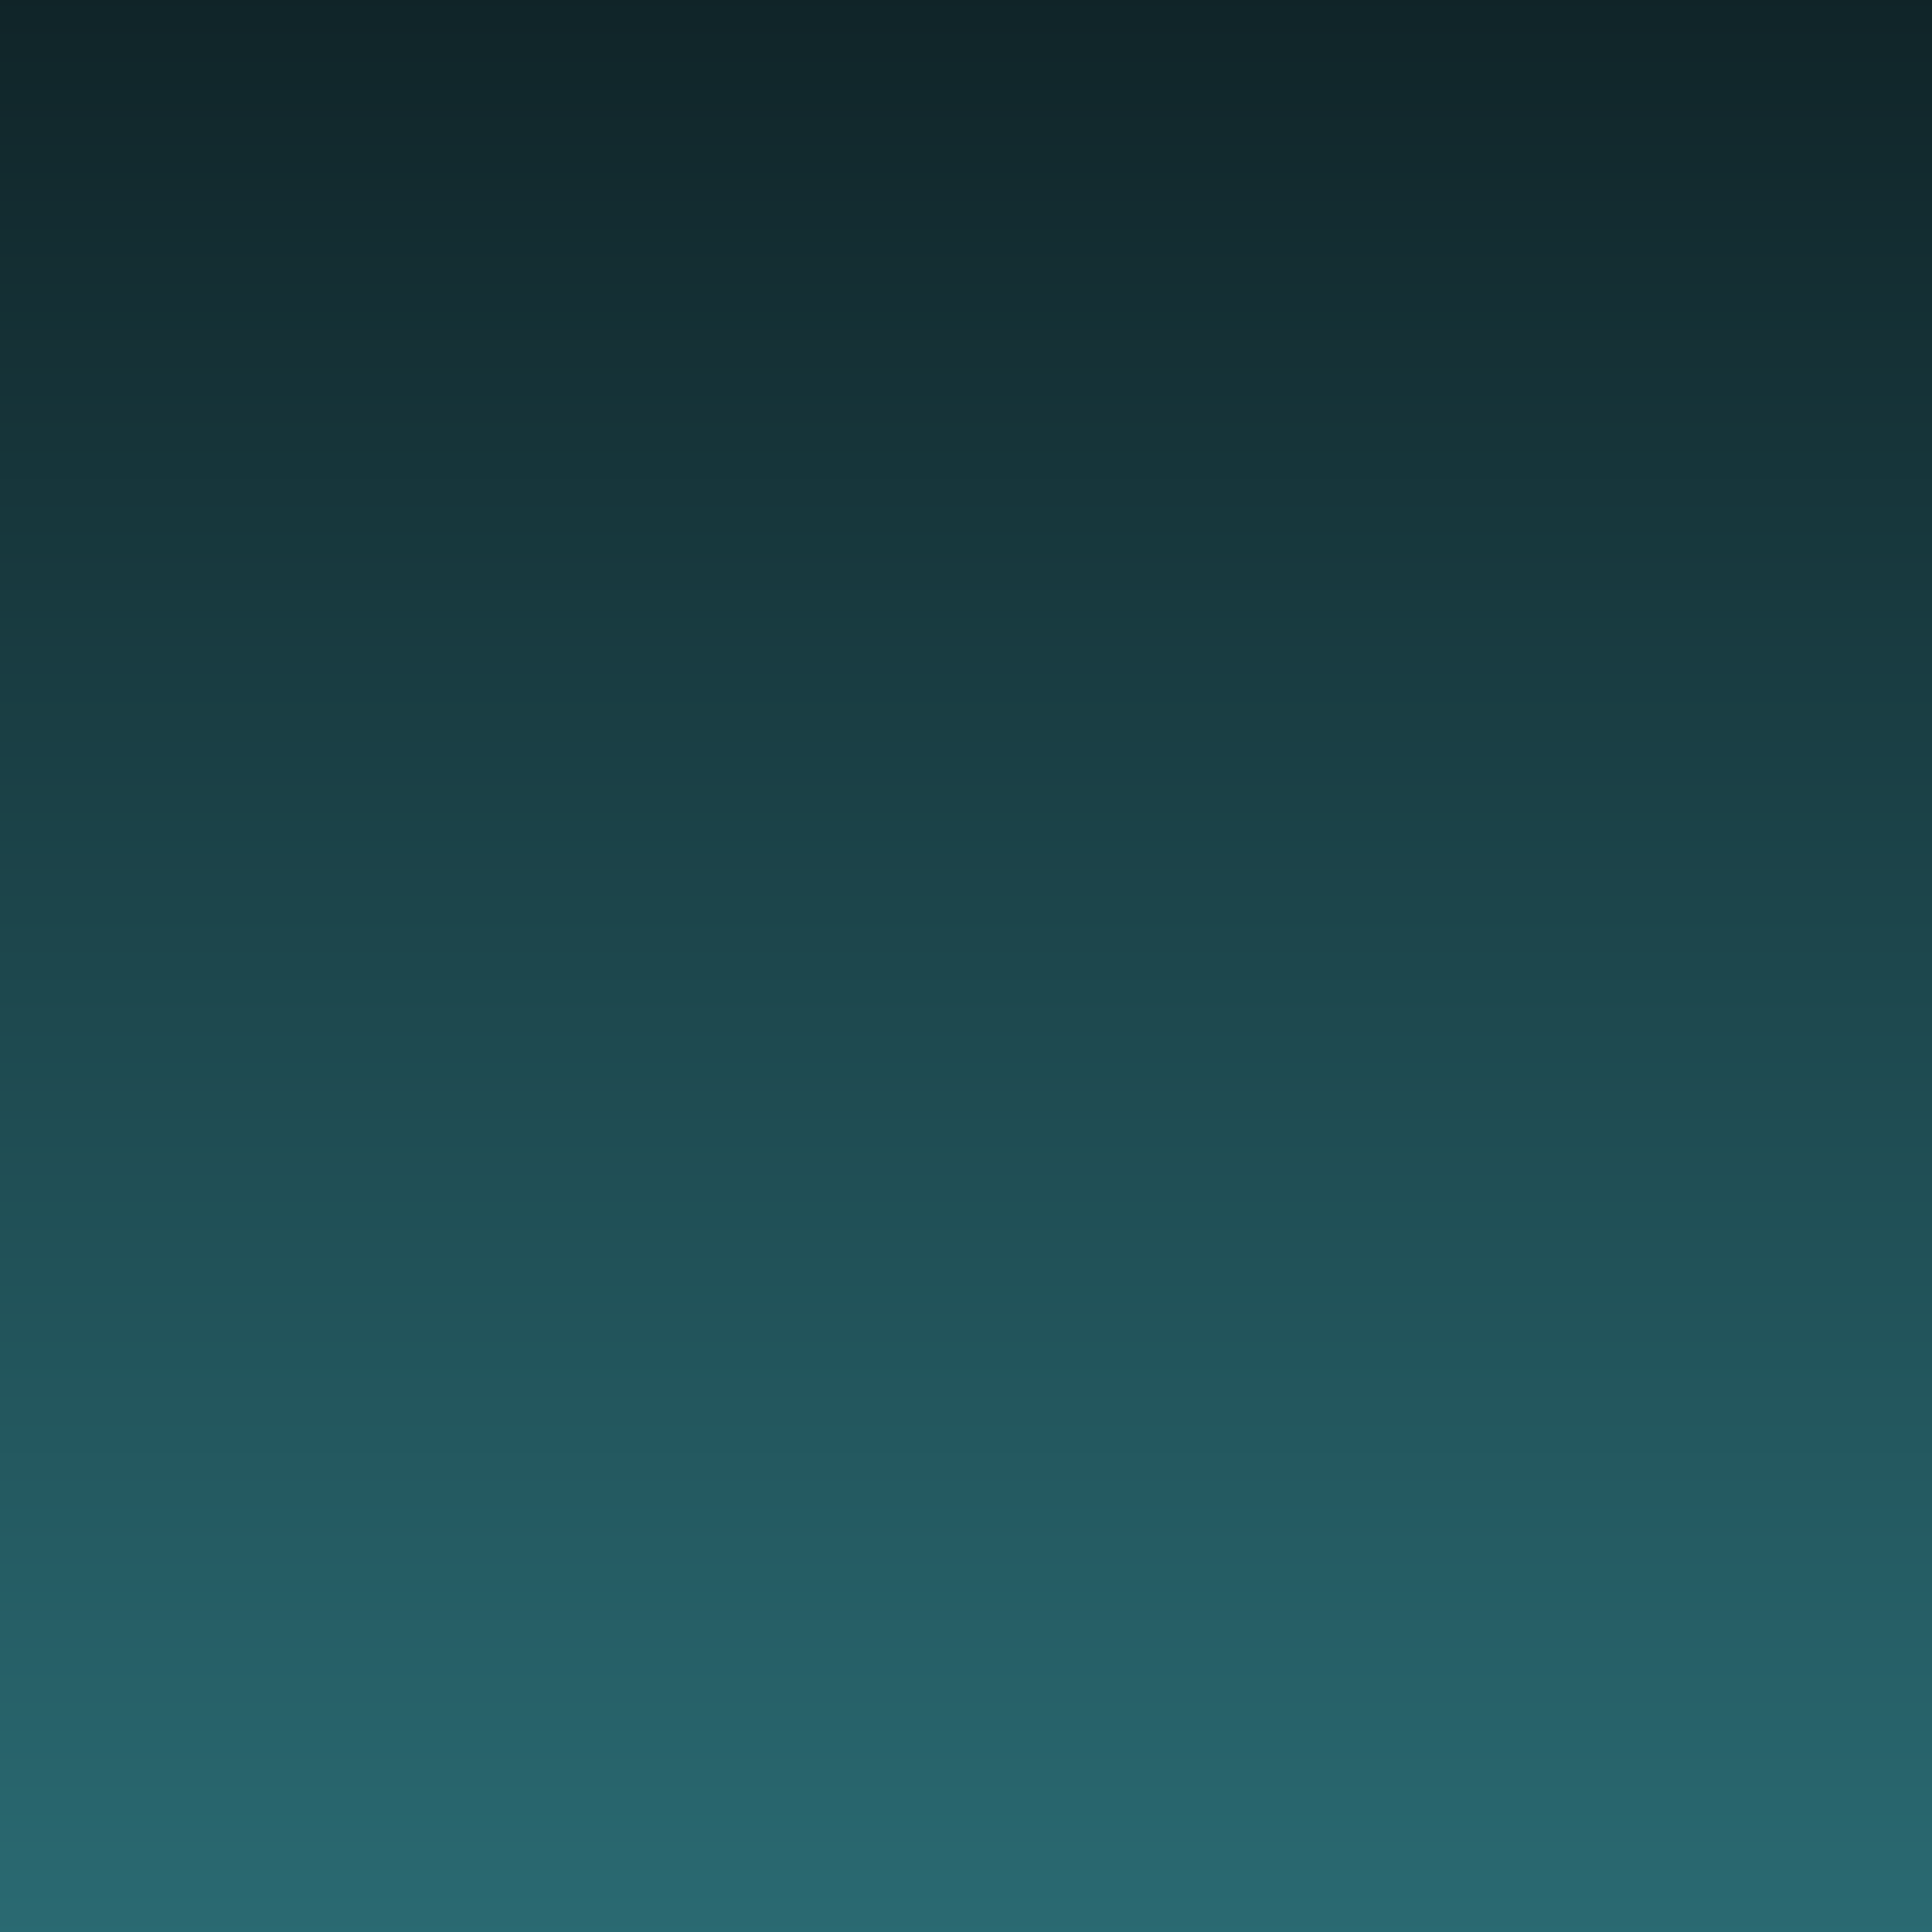
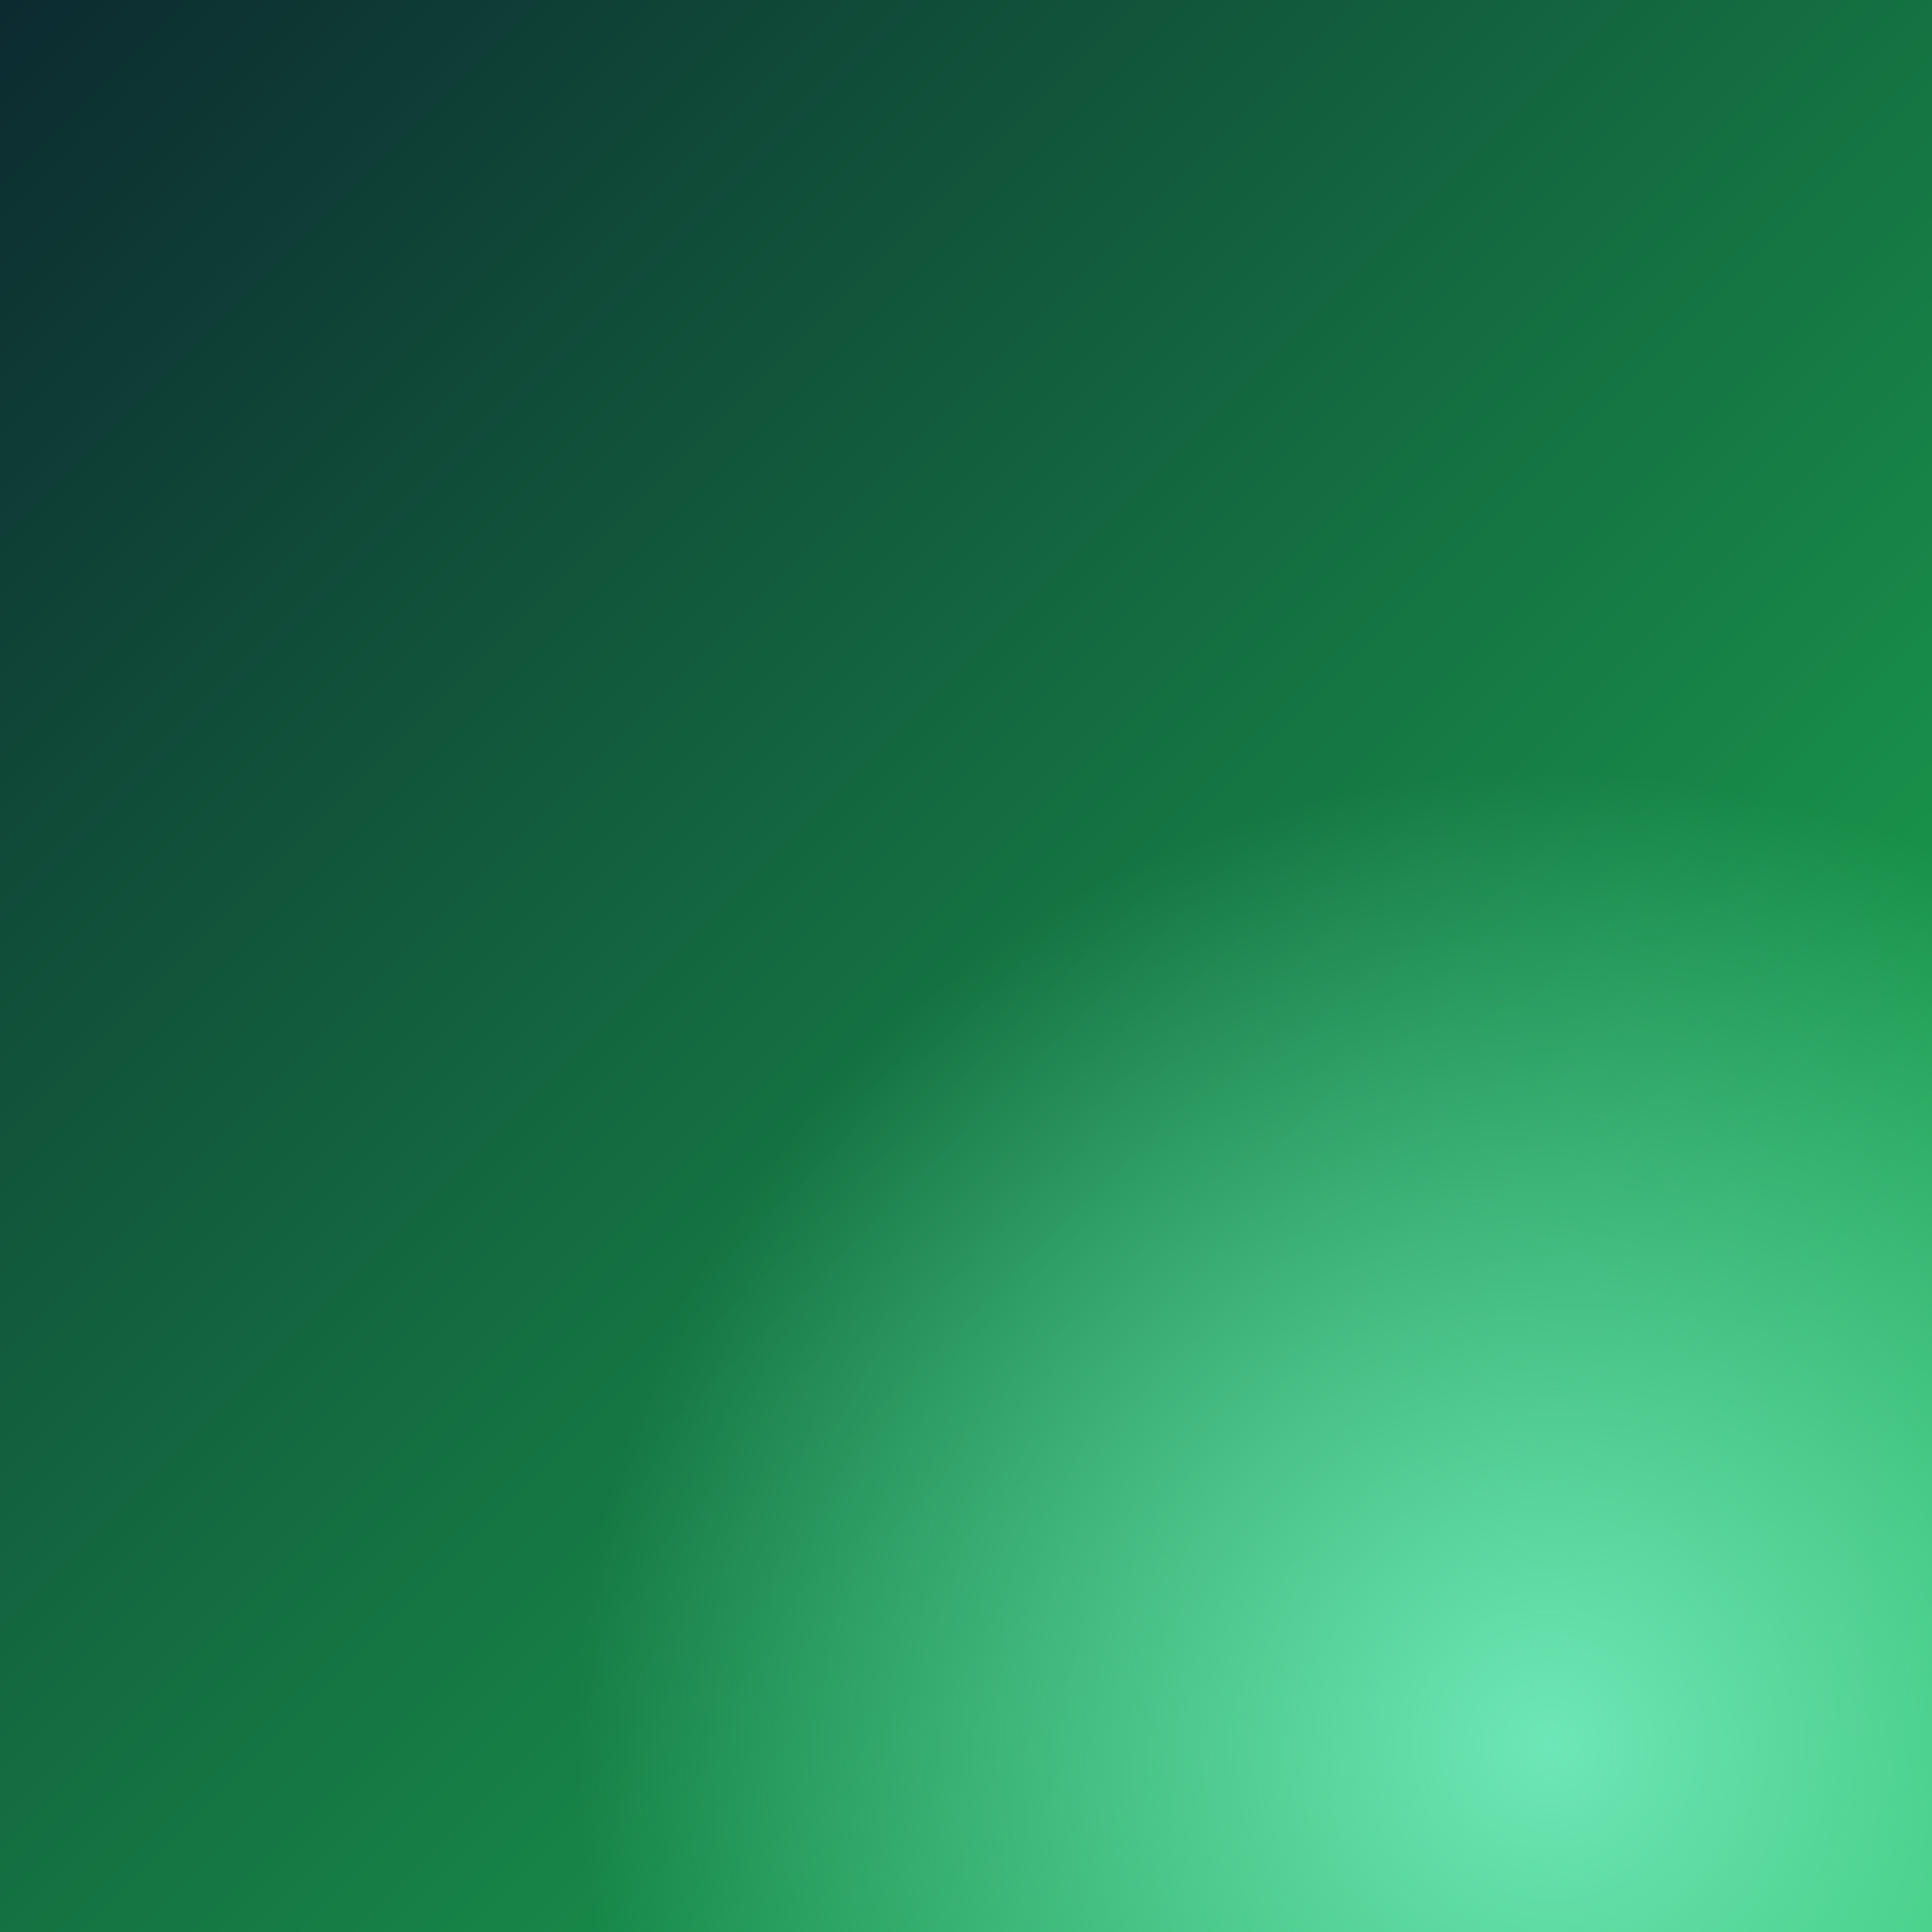
<svg xmlns="http://www.w3.org/2000/svg" viewBox="0 0 512 512">
  <defs>
-     <linearGradient id="g" x1="0" y1="0" x2="0" y2="1">
-       <stop offset="0" stop-color="#102428" />
-       <stop offset="1" stop-color="#2A6A72" />
+     <linearGradient id="g" x1="0" y1="0" x2="1" y2="1">
+       <stop offset="0" stop-color="#0C2A30" />
+       <stop offset="1" stop-color="#1DB954" />
    </linearGradient>
+     <radialGradient id="b" cx="80%" cy="90%" r="50%">
+       <stop offset="0" stop-color="#6EE7B7" />
+       <stop offset="1" stop-color="#6EE7B7" stop-opacity="0" />
+     </radialGradient>
  </defs>
  <rect width="512" height="512" fill="url(#g)" />
+   <rect width="512" height="512" fill="url(#b)" />
</svg>
